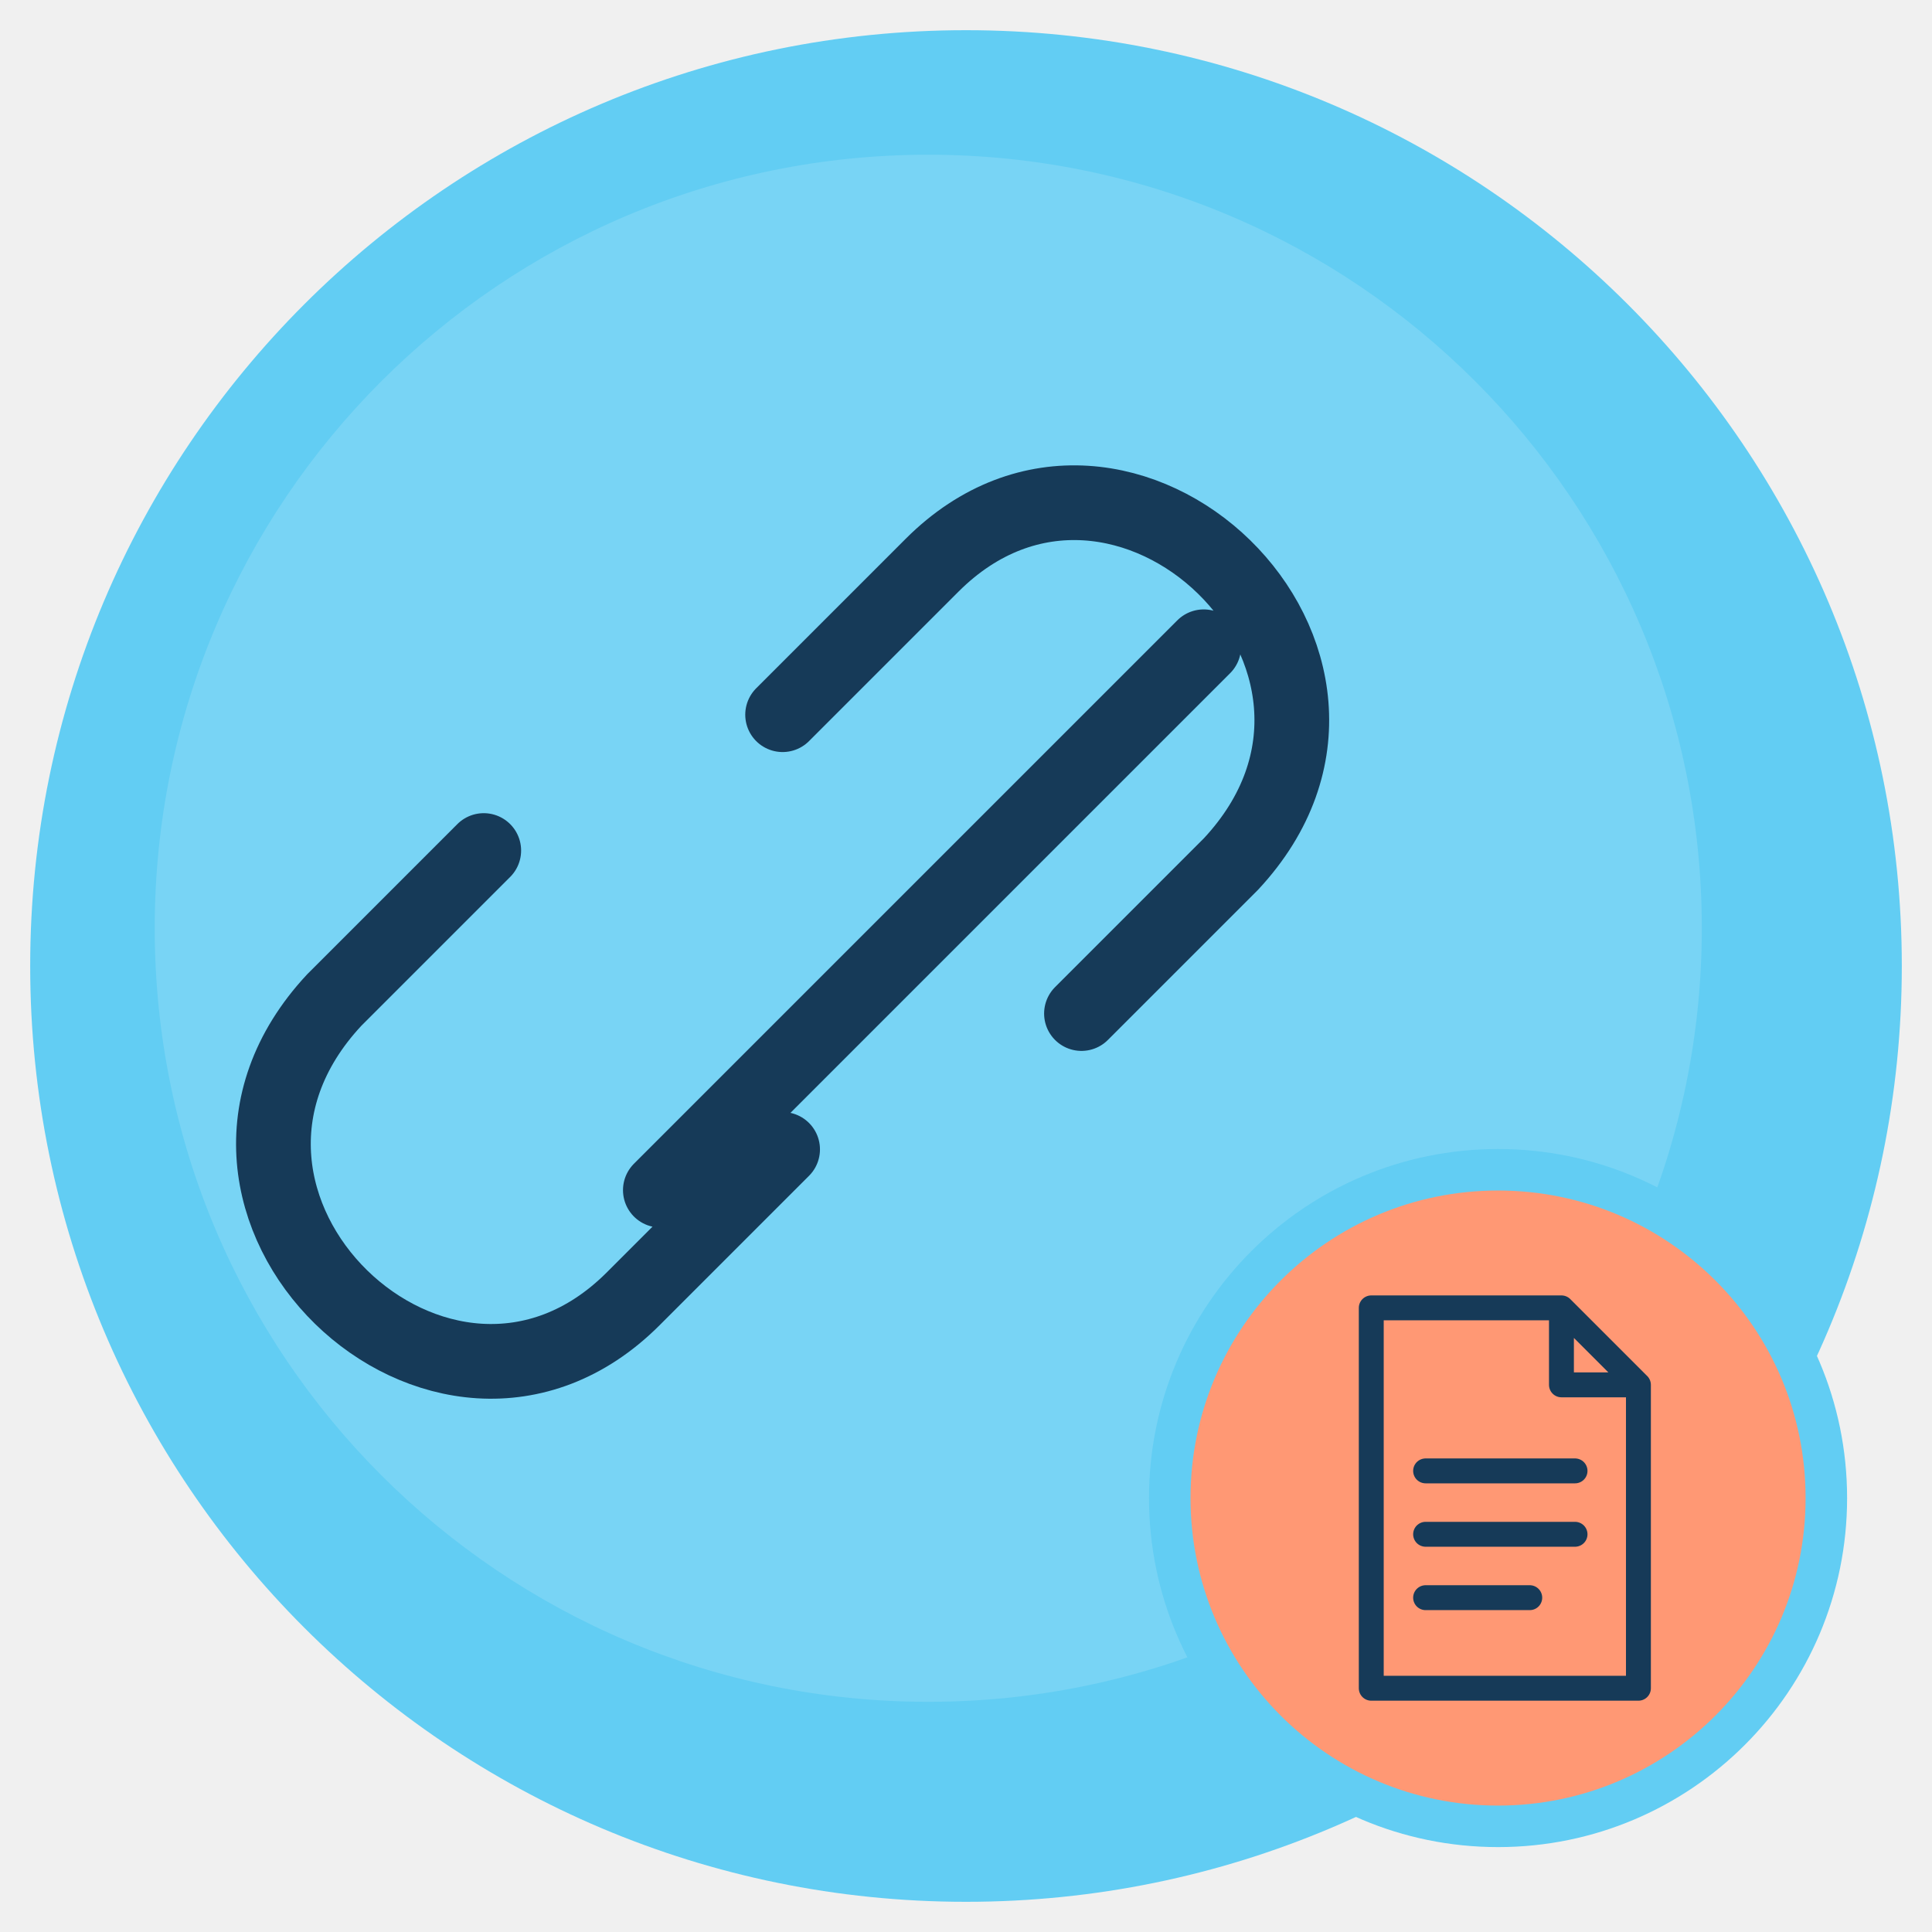
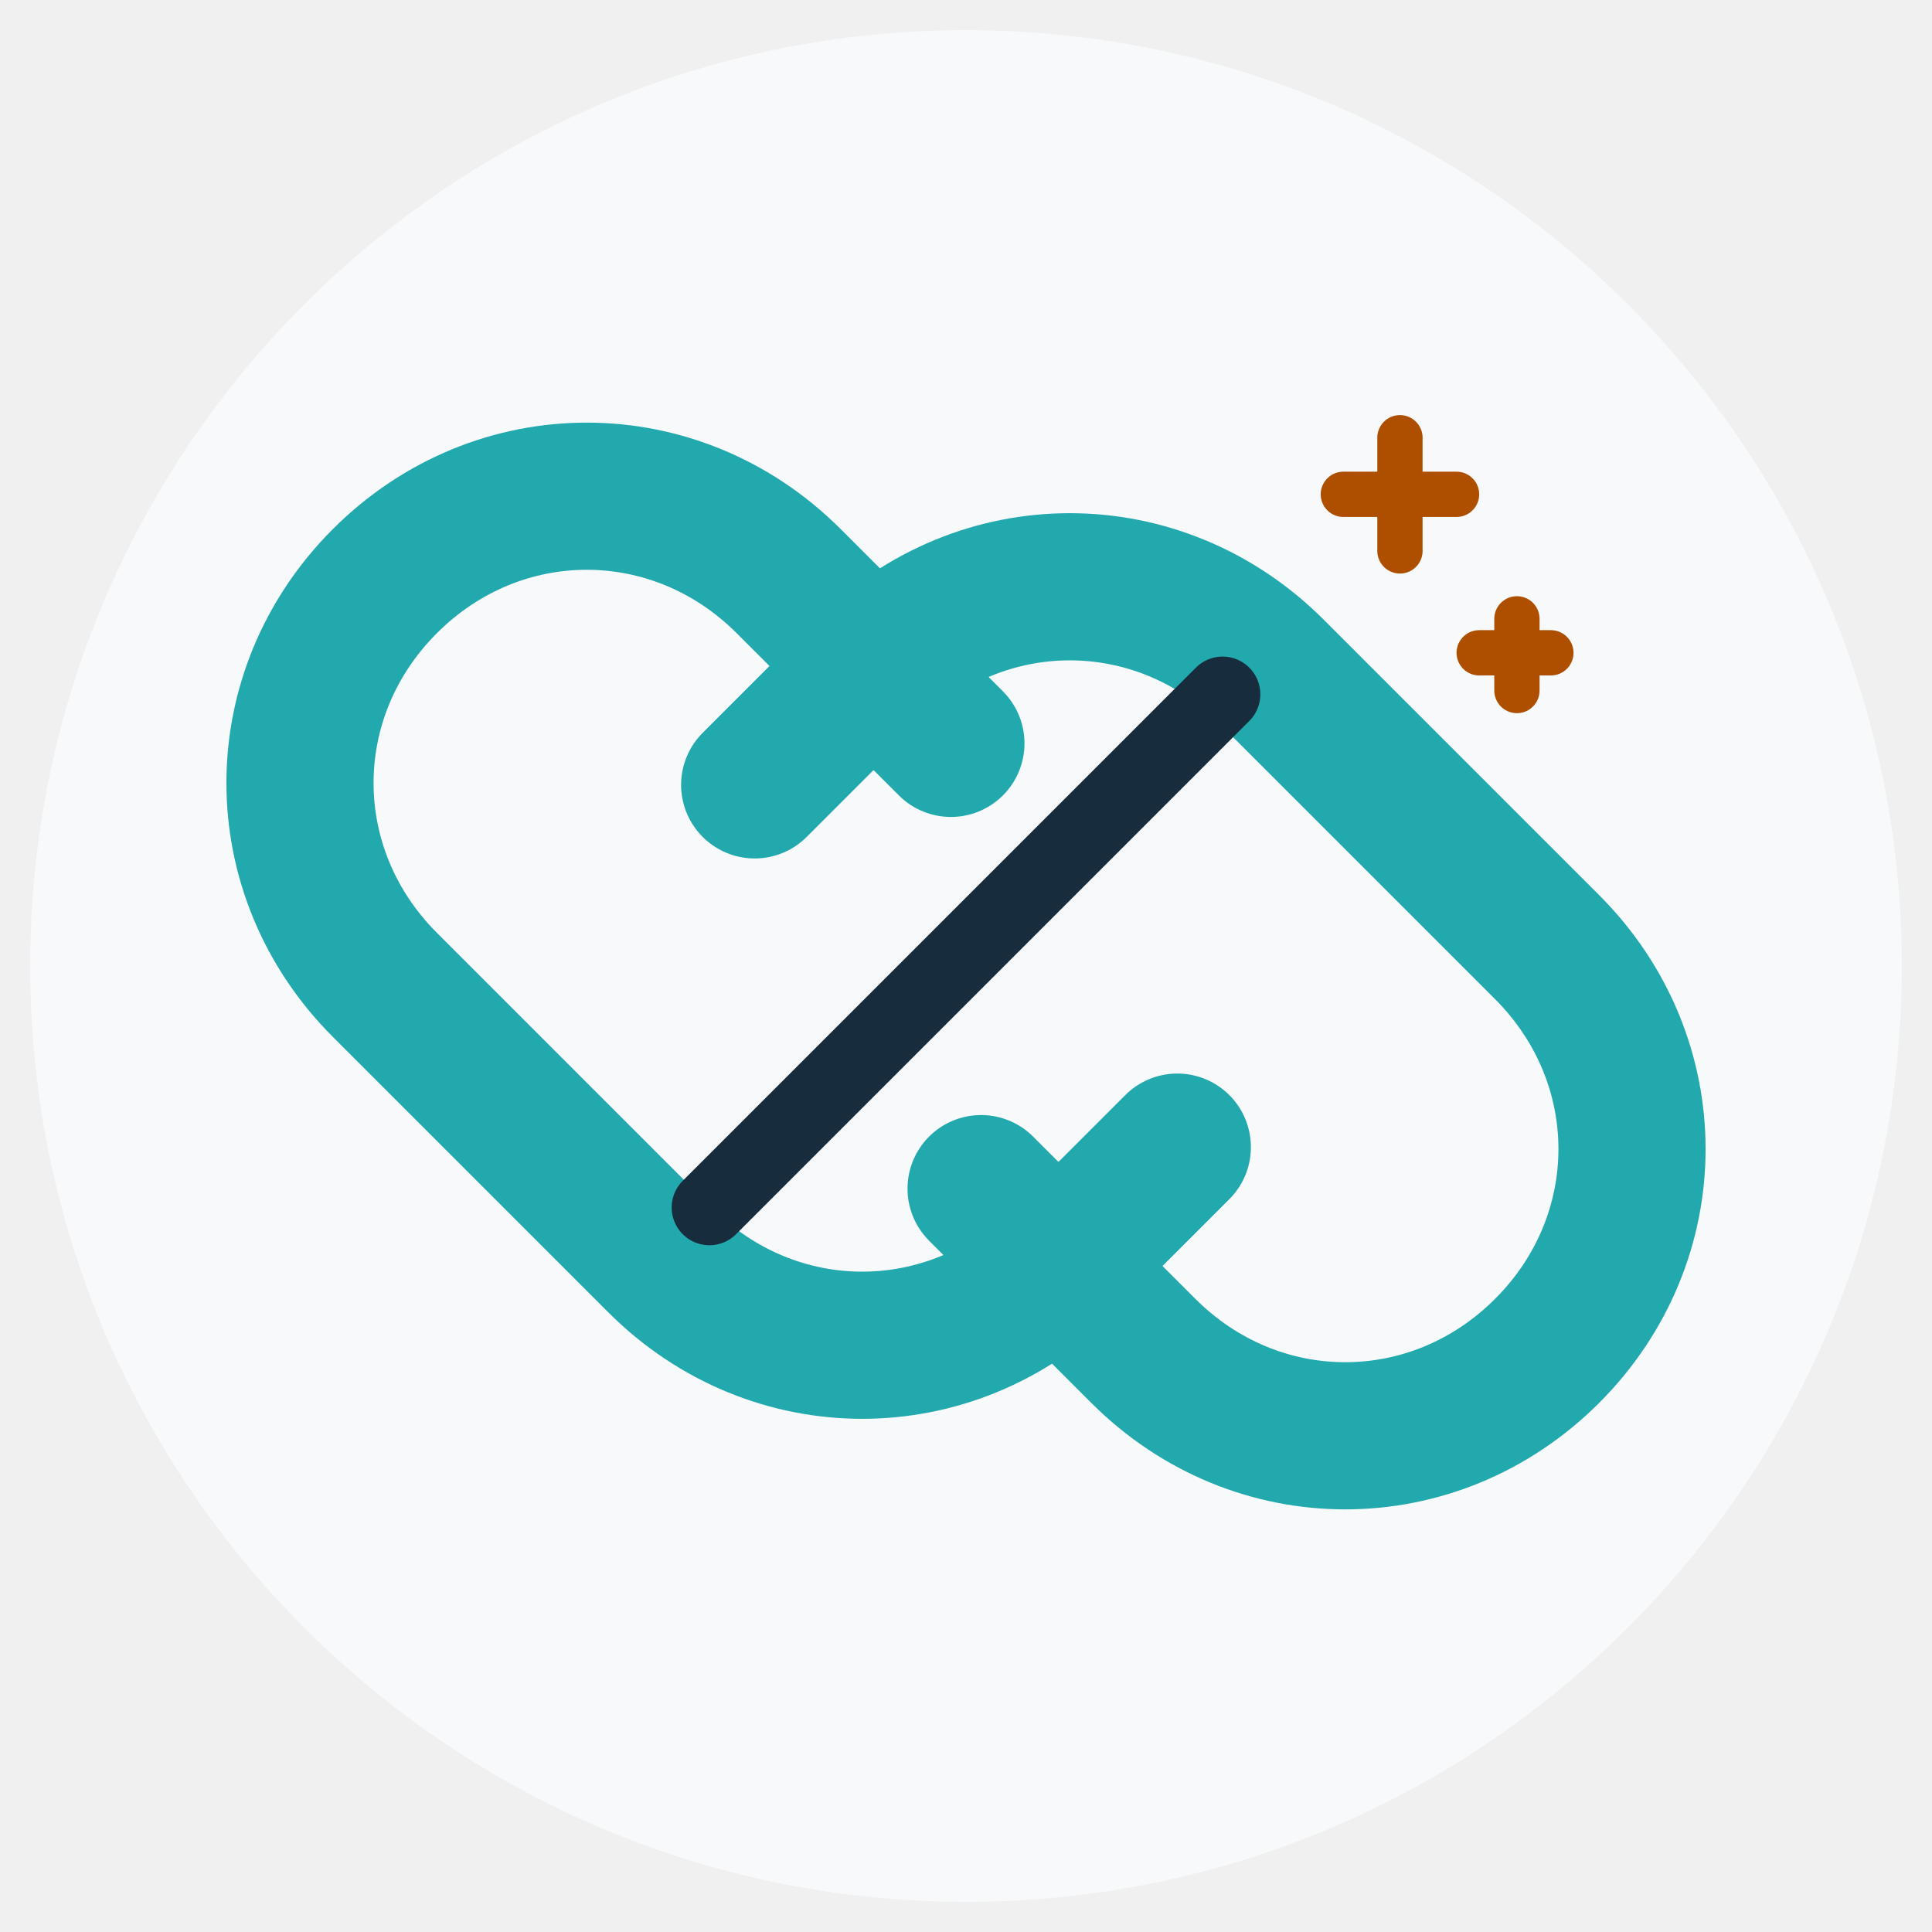
<svg xmlns="http://www.w3.org/2000/svg" viewBox="0 0 512 512" role="img" aria-labelledby="title description">
-   <circle cx="256" cy="256" r="248" fill="#62CDF3" />
-   <circle cx="246" cy="246" r="205" fill="#FFFFFF" opacity=".14" />
-   <g transform="translate(67 67) scale(3.60)" fill="none" stroke="#163A58" stroke-width="5.5" stroke-linecap="round" stroke-linejoin="round">
-     <path d="M39 34 50 23c14-14 36 7 22 22L61 56M39 66 28 77C14 91-8 70 6 55l11-11M30 69l40-40" />
+   <circle cx="256" cy="256" r="248" fill="#f8f9fa" />
+   <g fill="none" stroke="#22a9ae" stroke-width="39" stroke-linecap="round">
+     <path d="M252 197 209 154c-30-30-77-30-107 0s-30 77 0 107l73 73c30 30 77 30 107 0l30-30" />
+     <path d="m260 315 43 43c30 30 77 30 107 0s30-77 0-107l-73-73c-30-30-77-30-107 0l-30 30" />
  </g>
-   <circle cx="397" cy="397" r="87" fill="#FF9874" stroke="#62CDF3" stroke-width="11" />
-   <g transform="translate(337 337) scale(1.20)" fill="none" stroke="#163A58" stroke-width="5.5" stroke-linecap="round" stroke-linejoin="round">
-     <path d="M22 8h42l17 17v67H22zM64 8v17h17M34 44h33M34 58h33M34 72h23" />
-   </g>
+   <path d="m188 320 136-136" stroke="#172c3d" stroke-width="20" stroke-linecap="round" />
+   <path d="M371 116v30m-15-15h30M402 164v19m-10-10h19" stroke="#ae4f00" stroke-width="12" stroke-linecap="round" />
</svg>
